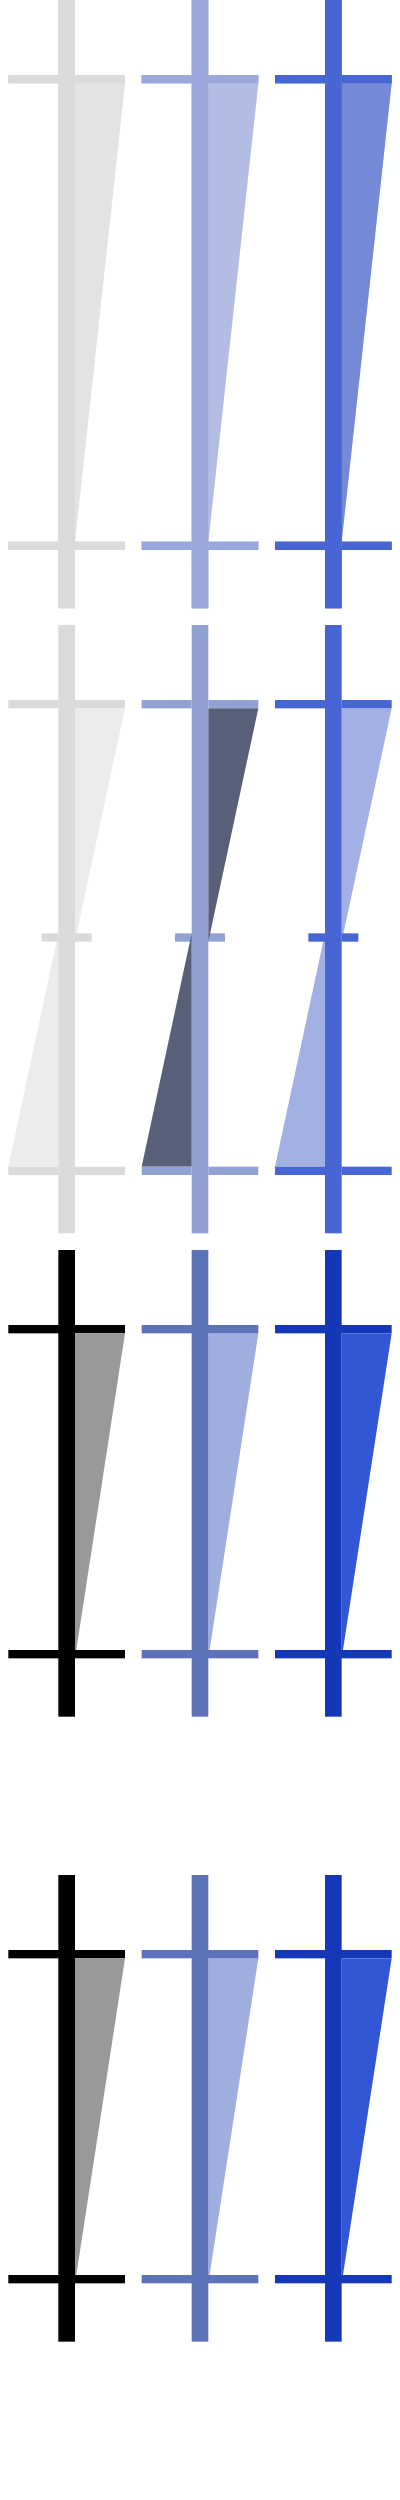
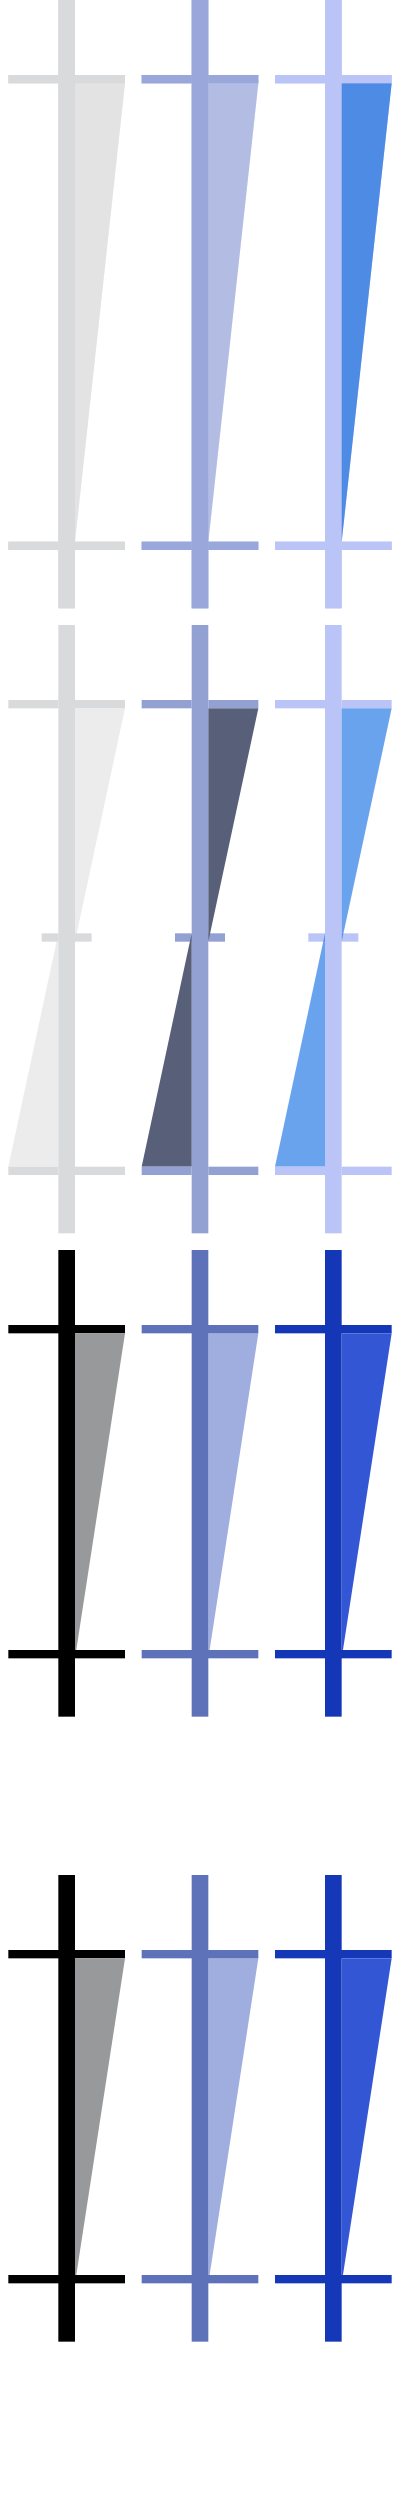
<svg xmlns="http://www.w3.org/2000/svg" width="48px" height="300px" viewBox="0 0 48 300" version="1.1">
  <g id="bmp00105" stroke="none" stroke-width="1" fill="none" fill-rule="evenodd">
    <g id="Group" transform="translate(1, 0)">
      <g id="Group-2" fill="#D9DADC">
        <rect id="Rectangle" x="6" y="0" width="2" height="73" />
        <rect id="Rectangle" x="0" y="9" width="6" height="1" />
        <rect id="Rectangle" x="8" y="9" width="6" height="1" />
        <polygon id="Triangle" opacity="0.505" points="8 65 8 10 14 10" />
        <rect id="Rectangle" x="0" y="65" width="6" height="1" />
        <rect id="Rectangle" x="8" y="65" width="6" height="1" />
      </g>
      <g id="Group-2" transform="translate(16, 0)">
        <rect id="Rectangle" fill="#99A7DB" x="6" y="0" width="2" height="73" />
        <rect id="Rectangle" fill="#9AA7DB" x="0" y="9" width="6" height="1" />
        <rect id="Rectangle" fill="#9AA7DB" x="8" y="9" width="6" height="1" />
        <polygon id="Triangle" fill="#99A7DB" opacity="0.501" points="8 65 8 10 14 10" />
        <rect id="Rectangle" fill="#9AA7DB" x="0" y="65" width="6" height="1" />
        <rect id="Rectangle" fill="#9AA7DB" x="8" y="65" width="6" height="1" />
      </g>
      <g id="Group-2" transform="translate(32, 0)">
-         <rect id="Rectangle" fill="#4766D3" x="6" y="0" width="2" height="73" />
-         <rect id="Rectangle" fill="#4766D3" x="0" y="9" width="6" height="1" />
-         <rect id="Rectangle" fill="#4766D3" x="8" y="9" width="6" height="1" />
+         <rect id="Rectangle" fill="#BBC4f6" x="6" y="0" width="2" height="73" />
+         <rect id="Rectangle" fill="#BBC4f6" x="0" y="9" width="6" height="1" />
+         <rect id="Rectangle" fill="#BBC4f6" x="8" y="9" width="6" height="1" />
        <polygon id="Triangle" fill="#4662C8" opacity="0.499" points="8 65 8 10 14 10" />
-         <rect id="Rectangle" fill="#4766D3" x="0" y="65" width="6" height="1" />
-         <rect id="Rectangle" fill="#4766D3" x="8" y="65" width="6" height="1" />
+         <rect id="Rectangle" fill="#BBC4f6" x="0" y="65" width="6" height="1" />
+         <rect id="Rectangle" fill="#BBC4f6" x="8" y="65" width="6" height="1" />
      </g>
    </g>
    <rect id="Rectangle" fill="#D9DADC" x="7" y="0" width="2" height="73" />
    <rect id="Rectangle" fill="#D9DADC" x="1" y="9" width="6" height="1" />
    <rect id="Rectangle" fill="#D9DADC" x="9" y="9" width="6" height="1" />
    <polygon id="Triangle" fill="#D9DADC" opacity="0.505" points="9 65 9 10 15 10" />
    <rect id="Rectangle" fill="#D9DADC" x="1" y="65" width="6" height="1" />
    <rect id="Rectangle" fill="#D9DADC" x="9" y="65" width="6" height="1" />
    <rect id="Rectangle" fill="#99A7DB" x="23" y="0" width="2" height="73" />
    <rect id="Rectangle" fill="#9AA7DB" x="17" y="9" width="6" height="1" />
    <rect id="Rectangle" fill="#9AA7DB" x="25" y="9" width="6" height="1" />
    <polygon id="Triangle" fill="#99A7DB" opacity="0.501" points="25 65 25 10 31 10" />
    <rect id="Rectangle" fill="#9AA7DB" x="17" y="65" width="6" height="1" />
    <rect id="Rectangle" fill="#9AA7DB" x="25" y="65" width="6" height="1" />
-     <rect id="Rectangle" fill="#4766D3" x="39" y="0" width="2" height="73" />
-     <rect id="Rectangle" fill="#4766D3" x="33" y="9" width="6" height="1" />
-     <rect id="Rectangle" fill="#4766D3" x="41" y="9" width="6" height="1" />
-     <polygon id="Triangle" fill="#4662C8" opacity="0.499" points="41 65 41 10 47 10" />
-     <rect id="Rectangle" fill="#4766D3" x="33" y="65" width="6" height="1" />
-     <rect id="Rectangle" fill="#4766D3" x="41" y="65" width="6" height="1" />
+     <rect id="Rectangle" fill="#BBC4f6" x="39" y="0" width="2" height="73" />
+     <rect id="Rectangle" fill="#BBC4f6" x="33" y="9" width="6" height="1" />
+     <rect id="Rectangle" fill="#BBC4f6" x="41" y="9" width="6" height="1" />
+     <polygon id="Triangle" fill="#297be6" opacity="0.7" points="41 65 41 10 47 10" />
+     <rect id="Rectangle" fill="#BBC4f6" x="33" y="65" width="6" height="1" />
+     <rect id="Rectangle" fill="#BBC4f6" x="41" y="65" width="6" height="1" />
    <g id="Group" transform="translate(1, 75)">
      <g id="Group-2" fill="#D9DADC">
        <rect id="Rectangle" x="6" y="0" width="2" height="73" />
        <rect id="Rectangle" x="0" y="9" width="6" height="1" />
        <rect id="Rectangle" x="8" y="9" width="6" height="1" />
        <polygon id="Triangle" opacity="0.503" transform="translate(11, 24) scale(1, -1) translate(-11, -24) " points="8 10 14 38 8 38" />
        <polygon id="Triangle" opacity="0.503" transform="translate(3, 51) scale(1, -1) rotate(-180) translate(-3, -51) " points="0 37 6 65 0 65" />
        <rect id="Rectangle" x="0" y="65" width="6" height="1" />
        <rect id="Rectangle" x="8" y="65" width="6" height="1" />
        <rect id="Rectangle" x="4" y="37" width="2" height="1" />
        <rect id="Rectangle" x="8" y="37" width="2" height="1" />
      </g>
      <g id="Group-2" transform="translate(16, 0)">
        <rect id="Rectangle" fill="#93A0D2" x="6" y="0" width="2" height="73" />
        <rect id="Rectangle" fill="#93A0D2" x="0" y="9" width="6" height="1" />
        <rect id="Rectangle" fill="#93A0D2" x="8" y="9" width="6" height="1" />
        <rect id="Rectangle" fill="#93A0D2" x="4" y="37" width="2" height="1" />
        <rect id="Rectangle" fill="#93A0D2" x="8" y="37" width="2" height="1" />
        <polygon id="Triangle" fill="#575F79" transform="translate(11, 24) scale(1, -1) translate(-11, -24) " points="8 10 14 38 8 38" />
        <polygon id="Triangle" fill="#575F79" transform="translate(3, 51) scale(1, -1) rotate(-180) translate(-3, -51) " points="0 37 6 65 0 65" />
        <rect id="Rectangle" fill="#93A0D2" x="0" y="65" width="6" height="1" />
        <rect id="Rectangle" fill="#93A0D2" x="8" y="65" width="6" height="1" />
      </g>
      <g id="Group-2" transform="translate(32, 0)">
-         <rect id="Rectangle" fill="#4766D3" x="6" y="0" width="2" height="73" />
-         <rect id="Rectangle" fill="#4766D3" x="0" y="9" width="6" height="1" />
-         <rect id="Rectangle" fill="#4766D3" x="8" y="9" width="6" height="1" />
-         <rect id="Rectangle" fill="#4766D3" x="4" y="37" width="2" height="1" />
-         <rect id="Rectangle" fill="#4766D3" x="8" y="37" width="2" height="1" />
-         <polygon id="Triangle" fill="#4662C8" opacity="0.501" transform="translate(11, 24) scale(1, -1) translate(-11, -24) " points="8 10 14 38 8 38" />
-         <polygon id="Triangle" fill="#4662C8" opacity="0.501" transform="translate(3, 51) scale(1, -1) rotate(-180) translate(-3, -51) " points="0 37 6 65 0 65" />
-         <rect id="Rectangle" fill="#4766D3" x="0" y="65" width="6" height="1" />
-         <rect id="Rectangle" fill="#4766D3" x="8" y="65" width="6" height="1" />
+         <rect id="Rectangle" fill="#BBC4f6" x="6" y="0" width="2" height="73" />
+         <rect id="Rectangle" fill="#BBC4f6" x="0" y="9" width="6" height="1" />
+         <rect id="Rectangle" fill="#BBC4f6" x="8" y="9" width="6" height="1" />
+         <rect id="Rectangle" fill="#BBC4f6" x="4" y="37" width="2" height="1" />
+         <rect id="Rectangle" fill="#BBC4f6" x="8" y="37" width="2" height="1" />
+         <polygon id="Triangle" fill="#297be6" opacity="0.7" transform="translate(11, 24) scale(1, -1) translate(-11, -24) " points="8 10 14 38 8 38" />
+         <polygon id="Triangle" fill="#297be6" opacity="0.7" transform="translate(3, 51) scale(1, -1) rotate(-180) translate(-3, -51) " points="0 37 6 65 0 65" />
+         <rect id="Rectangle" fill="#BBC4f6" x="0" y="65" width="6" height="1" />
+         <rect id="Rectangle" fill="#BBC4f6" x="8" y="65" width="6" height="1" />
      </g>
    </g>
    <g id="Group-4" transform="translate(1, 150)">
      <g id="Group-3">
        <rect id="Rectangle" fill="#000000" x="6" y="0" width="2" height="56" />
        <rect id="Rectangle" fill="#000000" x="0" y="9" width="14" height="1" />
        <polygon id="Triangle" fill="#98999B" transform="translate(11, 29.5) rotate(-180) translate(-11, -29.5) " points="14 10 14 49 8 49" />
        <rect id="Rectangle" fill="#000000" x="0" y="48" width="14" height="1" />
      </g>
      <g id="Group-3" transform="translate(16, 0)">
        <rect id="Rectangle" fill="#5E72BA" x="6" y="0" width="2" height="56" />
        <rect id="Rectangle" fill="#5E72BA" x="0" y="9" width="14" height="1" />
        <polygon id="Triangle" fill="#405CBF" opacity="0.498" transform="translate(11, 29.5) rotate(-180) translate(-11, -29.5) " points="14 10 14 49 8 49" />
        <rect id="Rectangle" fill="#5E72BA" x="0" y="48" width="14" height="1" />
      </g>
      <g id="Group-3" transform="translate(32, 0)">
        <rect id="Rectangle" fill="#1437B8" x="6" y="0" width="2" height="56" />
        <rect id="Rectangle" fill="#1437B8" x="0" y="9" width="14" height="1" />
        <polygon id="Triangle" fill="#3356D5" transform="translate(11, 29.5) rotate(-180) translate(-11, -29.5) " points="14 10 14 49 8 49" />
        <rect id="Rectangle" fill="#1437B8" x="0" y="48" width="14" height="1" />
      </g>
    </g>
    <g id="Group-4" transform="translate(1, 225)">
      <g id="Group-3">
        <rect id="Rectangle" fill="#000000" x="6" y="0" width="2" height="56" />
        <rect id="Rectangle" fill="#000000" x="0" y="9" width="14" height="1" />
        <polygon id="Triangle" fill="#98999B" transform="translate(11, 29.5) rotate(-180) translate(-11, -29.5) " points="14 10 14 49 8 49" />
        <rect id="Rectangle" fill="#000000" x="0" y="48" width="14" height="1" />
      </g>
      <g id="Group-3" transform="translate(16, 0)">
        <rect id="Rectangle" fill="#5E72BA" x="6" y="0" width="2" height="56" />
        <rect id="Rectangle" fill="#5E72BA" x="0" y="9" width="14" height="1" />
        <polygon id="Triangle" fill="#405CBF" opacity="0.498" transform="translate(11, 29.5) rotate(-180) translate(-11, -29.5) " points="14 10 14 49 8 49" />
        <rect id="Rectangle" fill="#5E72BA" x="0" y="48" width="14" height="1" />
      </g>
      <g id="Group-3" transform="translate(32, 0)">
        <rect id="Rectangle" fill="#1438B8" x="6" y="0" width="2" height="56" />
        <rect id="Rectangle" fill="#1438B8" x="0" y="9" width="14" height="1" />
        <polygon id="Triangle" fill="#3357D4" transform="translate(11, 29.5) rotate(-180) translate(-11, -29.5) " points="14 10 14 49 8 49" />
        <rect id="Rectangle" fill="#1438B8" x="0" y="48" width="14" height="1" />
      </g>
    </g>
  </g>
</svg>
